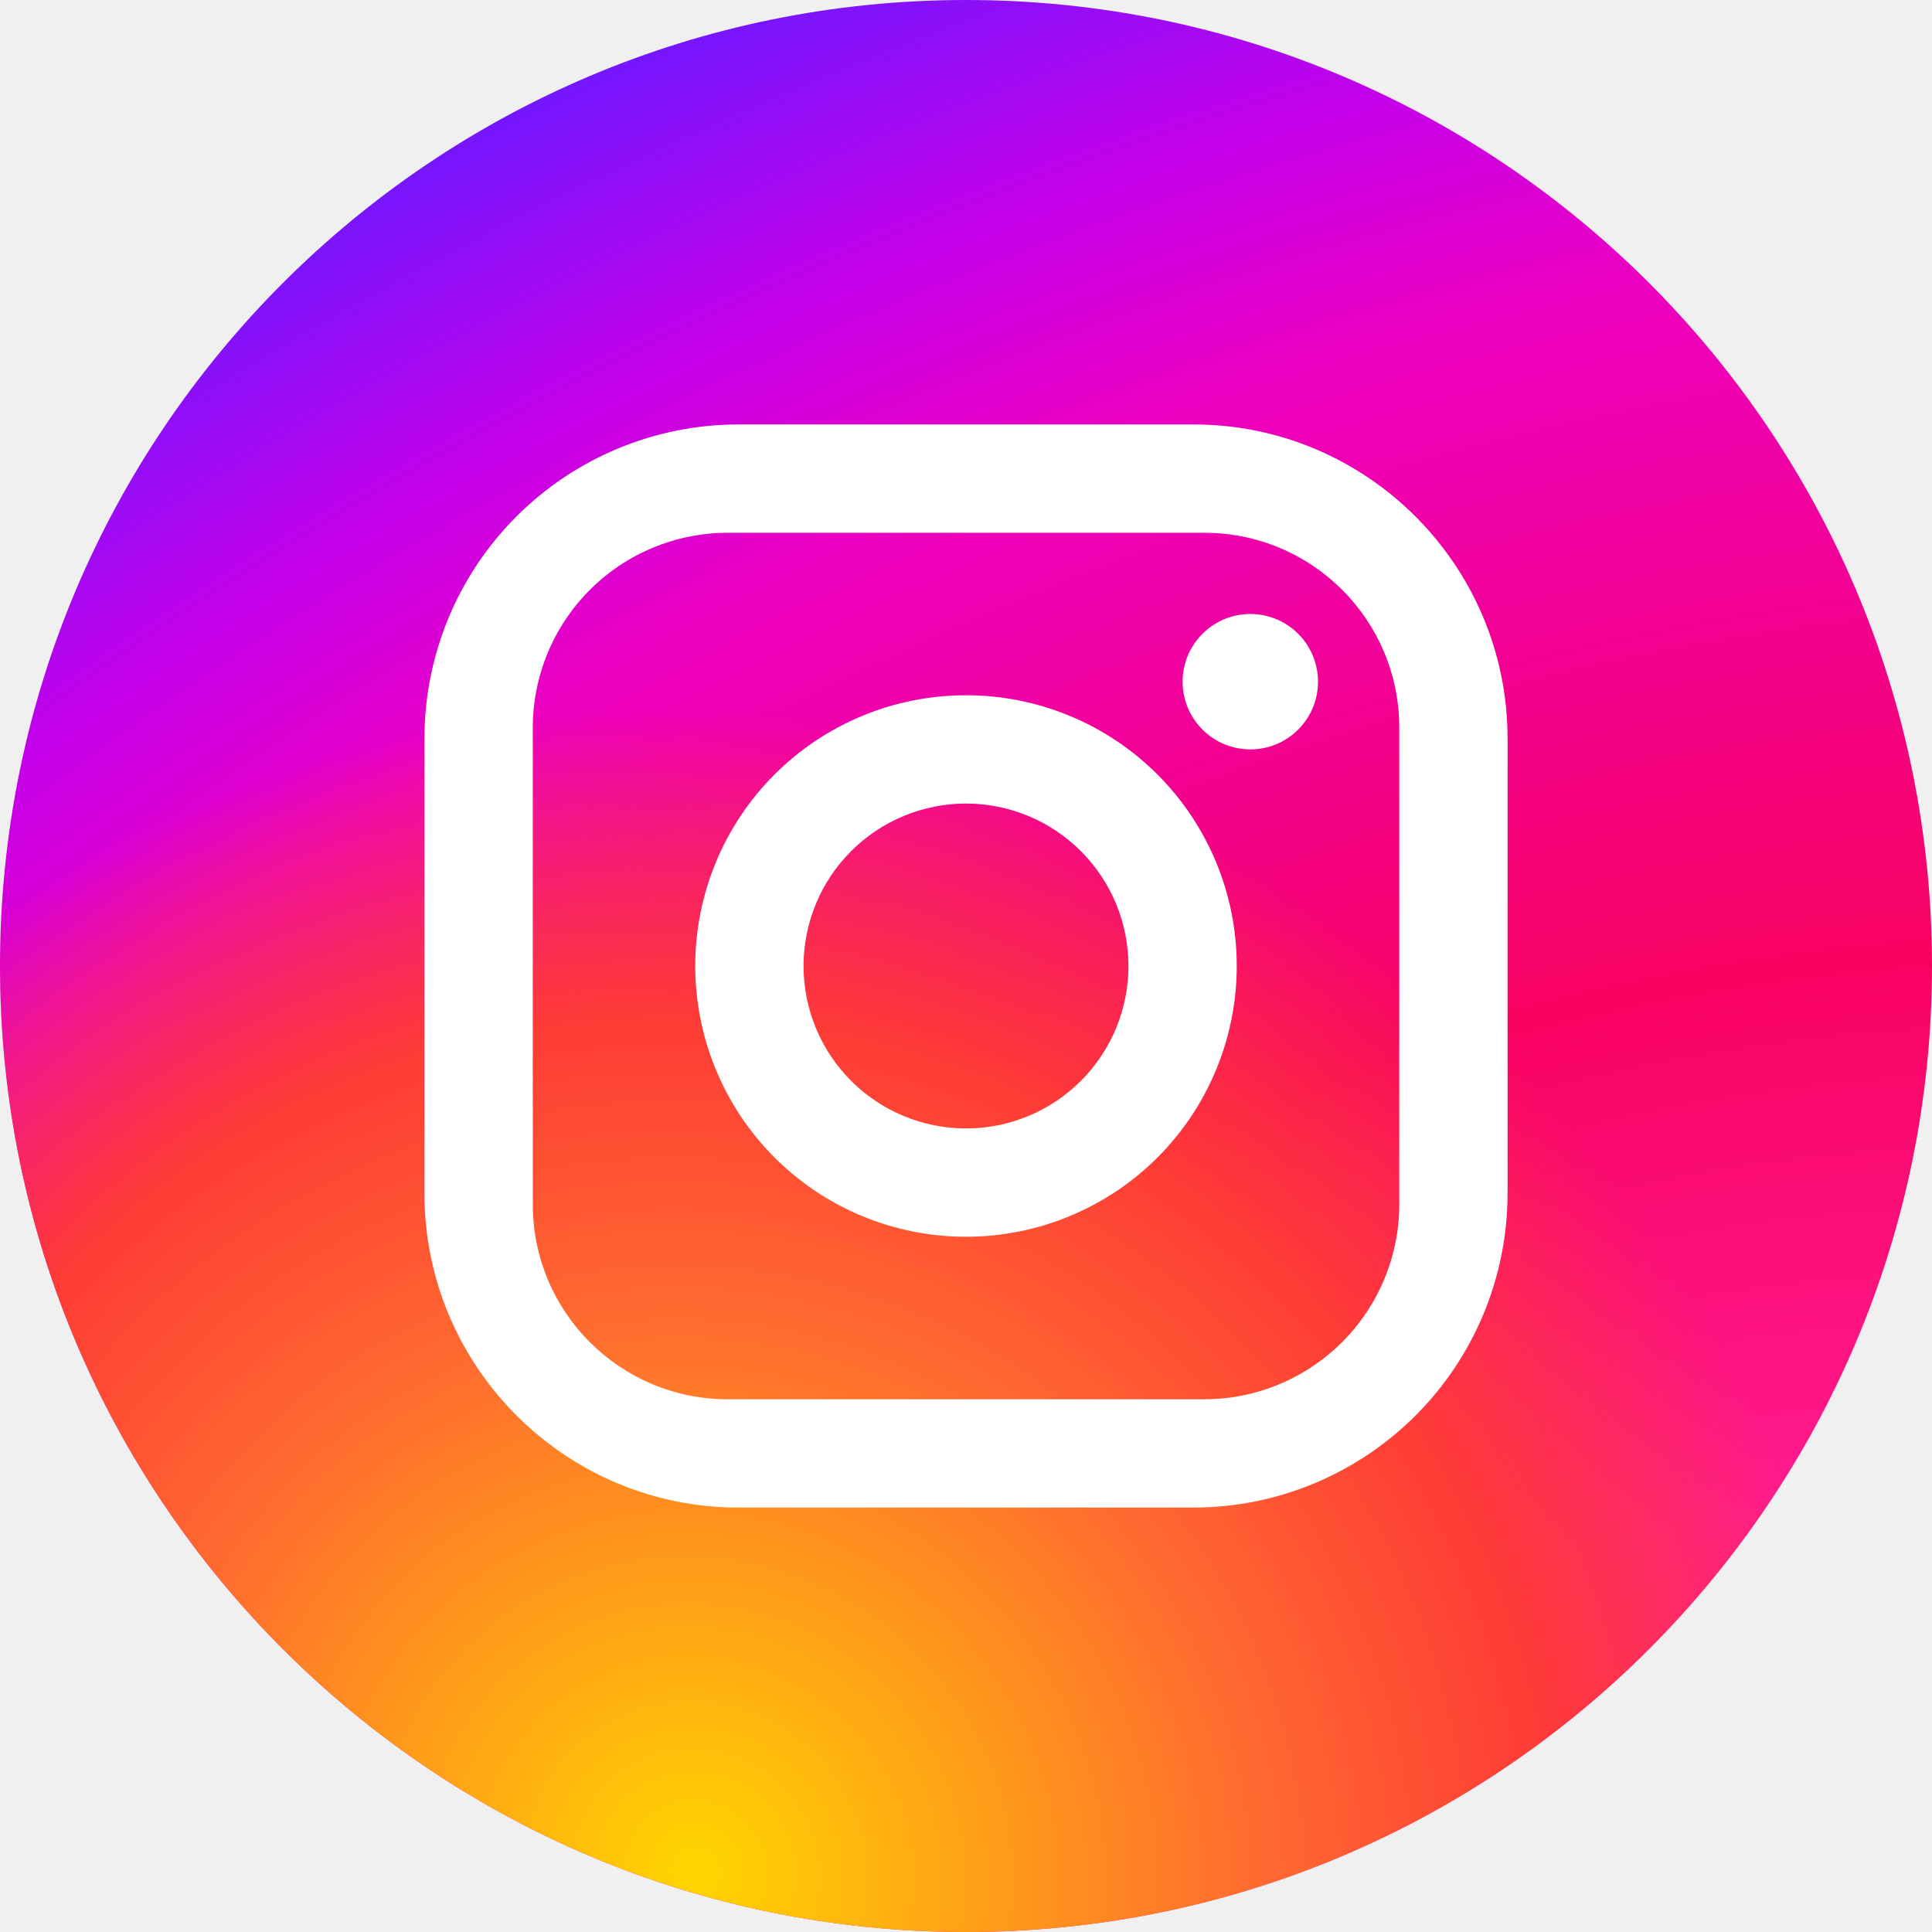
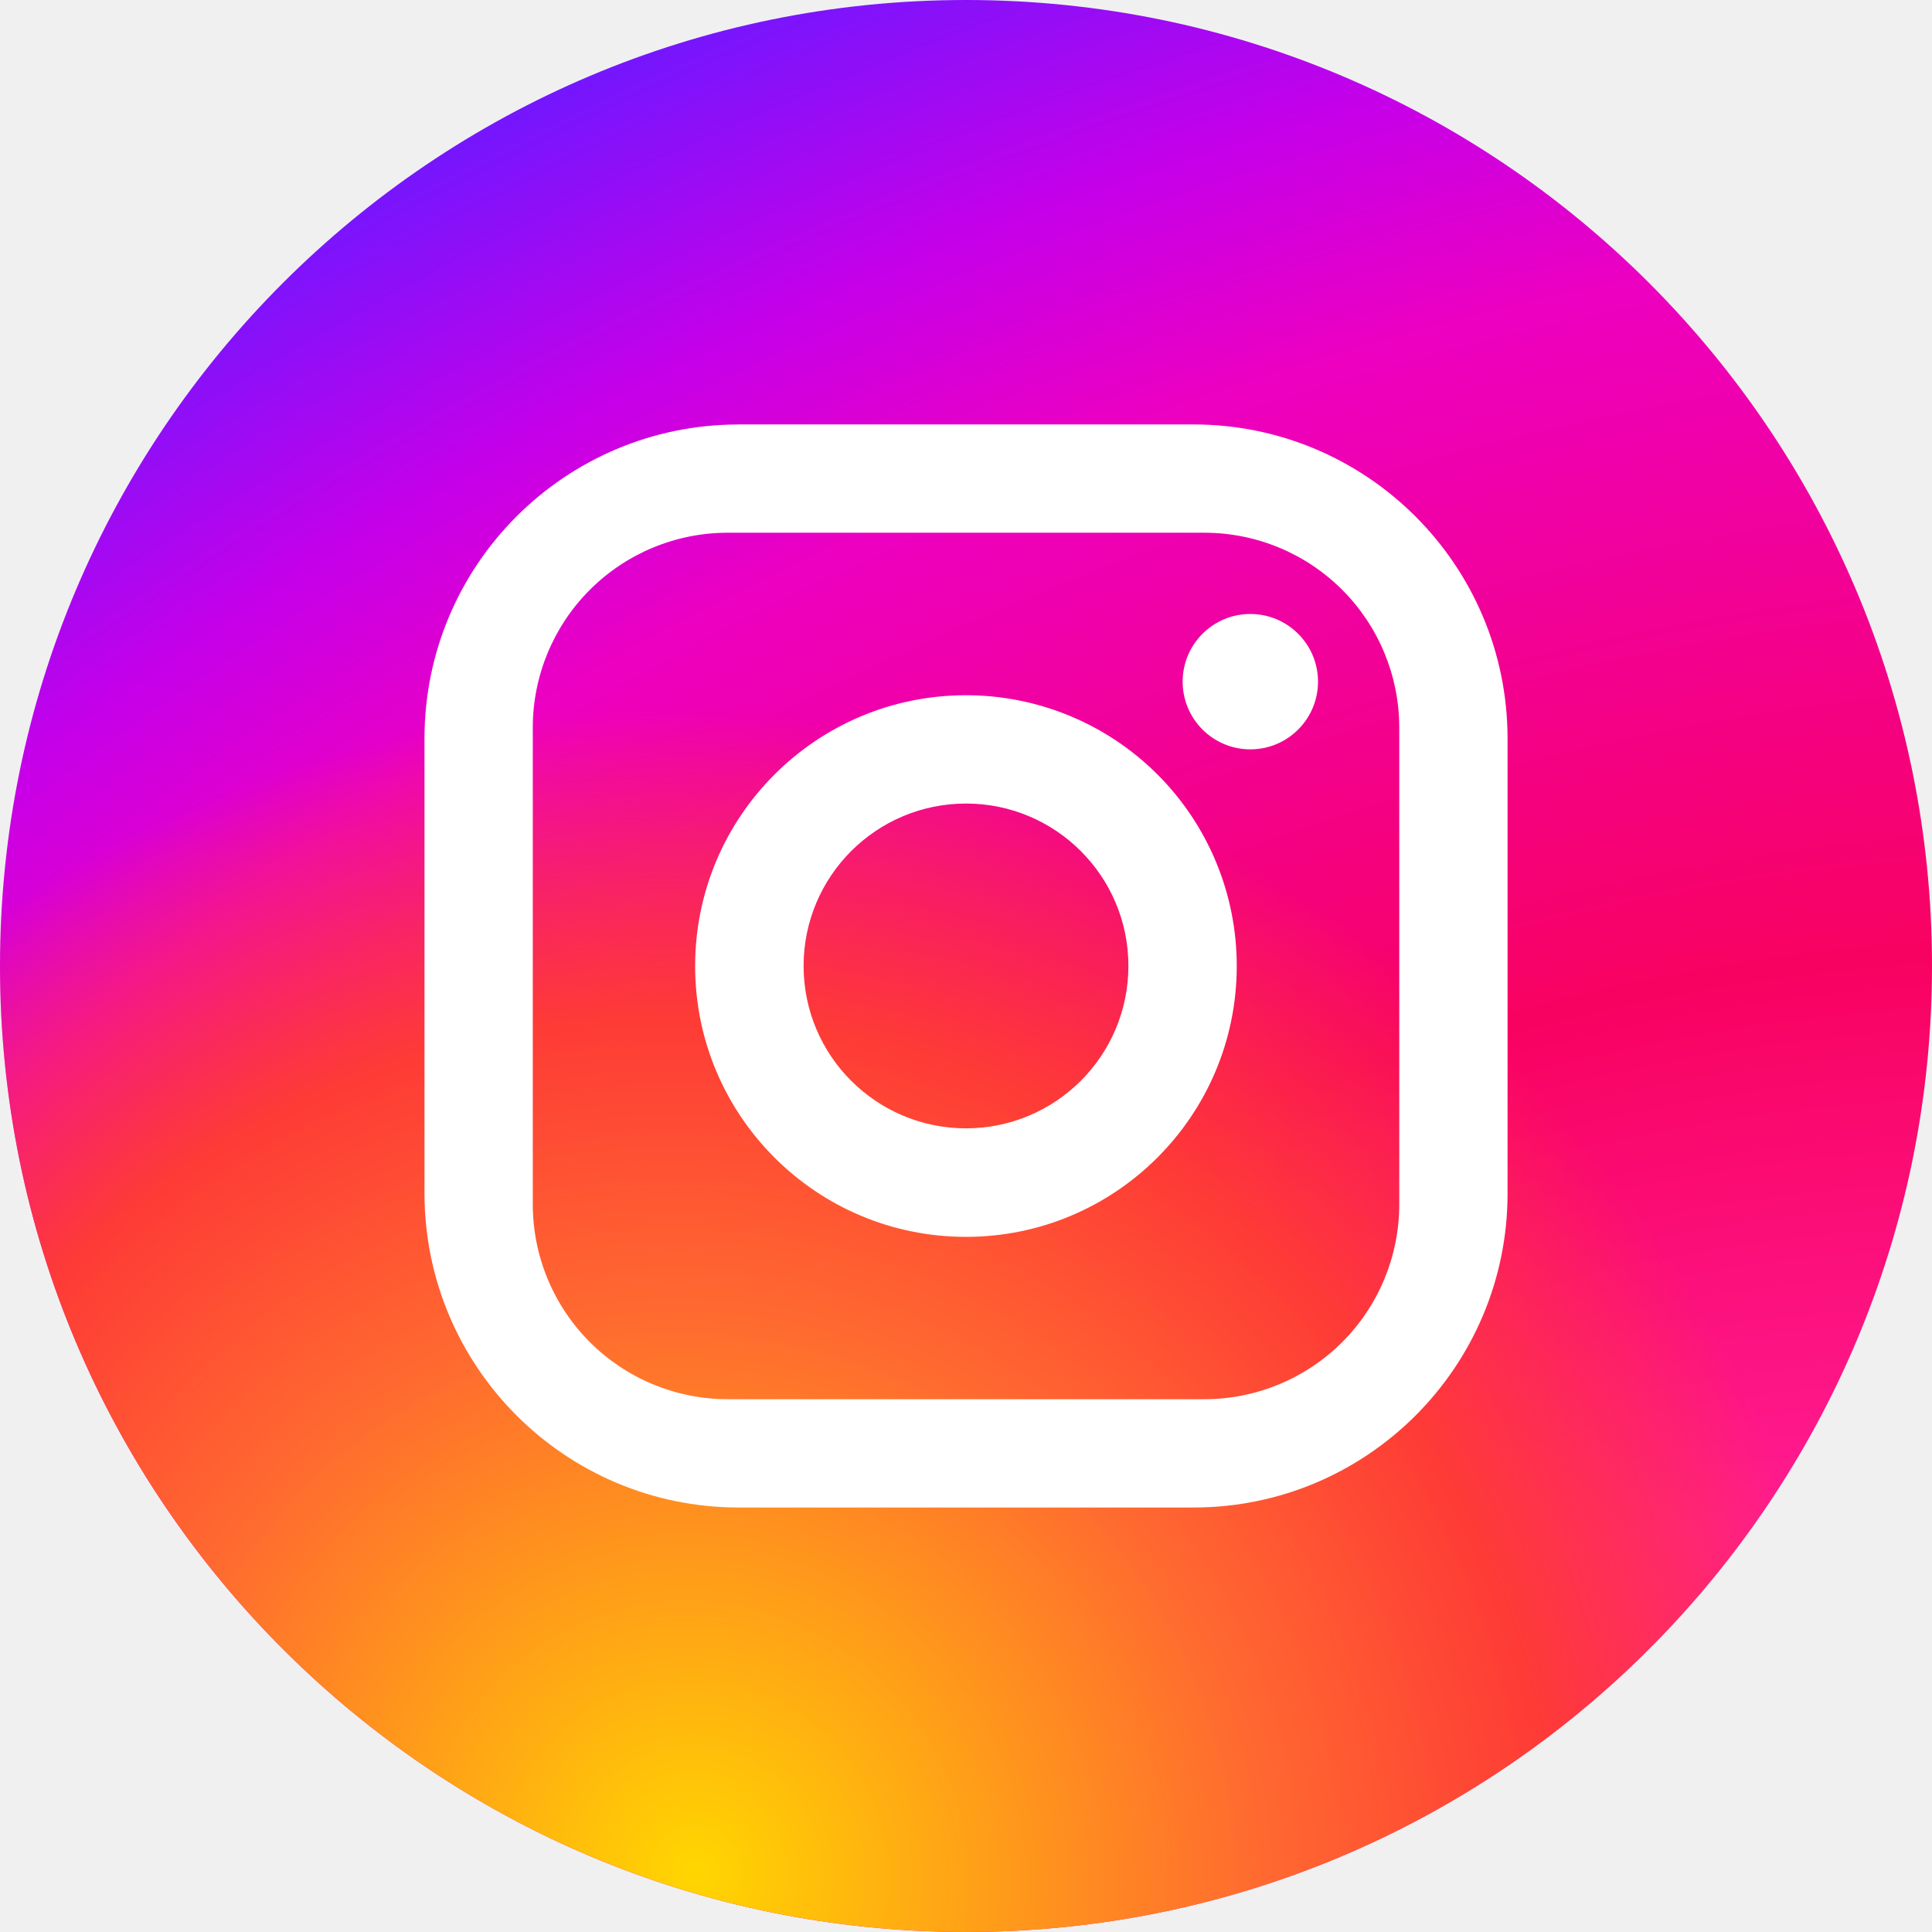
- <svg xmlns="http://www.w3.org/2000/svg" width="35" height="35" viewBox="0 0 35 35" fill="none">
-   <circle cx="17.5" cy="17.5" r="17.5" fill="url(#paint0_radial_590_64)" />
-   <circle cx="17.5" cy="17.5" r="17.5" fill="url(#paint1_radial_590_64)" />
-   <path d="M13.38 7.689H21.62C24.76 7.689 27.311 10.24 27.311 13.38V21.62C27.311 23.13 26.711 24.577 25.644 25.644C24.577 26.711 23.13 27.311 21.62 27.311H13.38C10.24 27.311 7.689 24.76 7.689 21.62V13.38C7.689 11.87 8.289 10.423 9.356 9.356C10.423 8.289 11.87 7.689 13.38 7.689ZM13.183 9.652C12.247 9.652 11.348 10.024 10.686 10.686C10.024 11.348 9.652 12.247 9.652 13.183V21.817C9.652 23.769 11.231 25.349 13.183 25.349H21.817C22.753 25.349 23.652 24.976 24.314 24.314C24.976 23.652 25.349 22.753 25.349 21.817V13.183C25.349 11.231 23.769 9.652 21.817 9.652H13.183ZM22.651 11.123C22.976 11.123 23.288 11.252 23.518 11.482C23.748 11.712 23.877 12.024 23.877 12.35C23.877 12.675 23.748 12.987 23.518 13.217C23.288 13.447 22.976 13.576 22.651 13.576C22.325 13.576 22.014 13.447 21.784 13.217C21.553 12.987 21.424 12.675 21.424 12.35C21.424 12.024 21.553 11.712 21.784 11.482C22.014 11.252 22.325 11.123 22.651 11.123ZM17.5 12.595C18.801 12.595 20.049 13.111 20.969 14.031C21.889 14.951 22.405 16.199 22.405 17.5C22.405 18.801 21.889 20.049 20.969 20.969C20.049 21.889 18.801 22.405 17.5 22.405C16.199 22.405 14.951 21.889 14.031 20.969C13.112 20.049 12.595 18.801 12.595 17.5C12.595 16.199 13.112 14.951 14.031 14.031C14.951 13.111 16.199 12.595 17.5 12.595ZM17.5 14.557C16.72 14.557 15.971 14.867 15.419 15.419C14.867 15.971 14.557 16.719 14.557 17.5C14.557 18.281 14.867 19.029 15.419 19.581C15.971 20.133 16.72 20.443 17.5 20.443C18.281 20.443 19.029 20.133 19.581 19.581C20.133 19.029 20.443 18.281 20.443 17.5C20.443 16.719 20.133 15.971 19.581 15.419C19.029 14.867 18.281 14.557 17.5 14.557Z" fill="white" />
+ <svg xmlns="http://www.w3.org/2000/svg" width="35" height="35" fill="none">
+   <circle cx="17.5" cy="17.5" r="17.5" fill="url(#a)" />
+   <circle cx="17.5" cy="17.5" r="17.5" fill="url(#b)" />
+   <path fill="#fff" d="M13.38 7.689h8.241a5.694 5.694 0 0 1 5.69 5.69v8.241a5.69 5.69 0 0 1-5.69 5.69H13.38a5.694 5.694 0 0 1-5.69-5.69v-8.24a5.69 5.69 0 0 1 5.69-5.69zm-.196 1.962a3.53 3.53 0 0 0-3.532 3.532v8.633a3.53 3.53 0 0 0 3.532 3.532h8.633a3.53 3.53 0 0 0 3.532-3.532v-8.633a3.53 3.53 0 0 0-3.532-3.532h-8.633zm9.467 1.472a1.226 1.226 0 1 1 0 2.452 1.226 1.226 0 0 1 0-2.452zM17.5 12.595a4.902 4.902 0 0 1 4.905 4.906 4.906 4.906 0 1 1-4.905-4.906zm0 1.962a2.942 2.942 0 1 0 0 5.884 2.942 2.942 0 0 0 0-5.884z" />
  <defs>
-     <radialGradient id="paint0_radial_590_64" cx="0" cy="0" r="1" gradientUnits="userSpaceOnUse" gradientTransform="translate(29.575 39.725) rotate(-115.776) scale(47.7289 70.9914)">
-       <stop offset="0.244" stop-color="#FF1B90" />
-       <stop offset="0.437" stop-color="#F80261" />
-       <stop offset="0.688" stop-color="#ED00C0" />
-       <stop offset="0.777" stop-color="#C500E9" />
-       <stop offset="0.893" stop-color="#7017FF" />
+     <radialGradient id="a" cx="0" cy="0" r="1" gradientTransform="rotate(-115.776 27.253 10.582) scale(47.7289 70.9914)" gradientUnits="userSpaceOnUse">
+       <stop offset=".244" stop-color="#ff1b90" />
+       <stop offset=".437" stop-color="#f80261" />
+       <stop offset=".688" stop-color="#ed00c0" />
+       <stop offset=".777" stop-color="#c500e9" />
+       <stop offset=".893" stop-color="#7017ff" />
    </radialGradient>
-     <radialGradient id="paint1_radial_590_64" cx="0" cy="0" r="1" gradientUnits="userSpaceOnUse" gradientTransform="translate(12.6875 33.7925) rotate(-57.4396) scale(20.6805 21.5107)">
-       <stop stop-color="#FFD600" />
-       <stop offset="0.484" stop-color="#FF6930" />
-       <stop offset="0.734" stop-color="#FE3B36" />
-       <stop offset="1" stop-color="#FE3B36" stop-opacity="0" />
+     <radialGradient id="b" cx="0" cy="0" r="1" gradientTransform="rotate(-57.44 37.18 5.319) scale(20.6805 21.5107)" gradientUnits="userSpaceOnUse">
+       <stop stop-color="#ffd600" />
+       <stop offset=".484" stop-color="#ff6930" />
+       <stop offset=".734" stop-color="#fe3b36" />
+       <stop offset="1" stop-color="#fe3b36" stop-opacity="0" />
    </radialGradient>
  </defs>
</svg>
